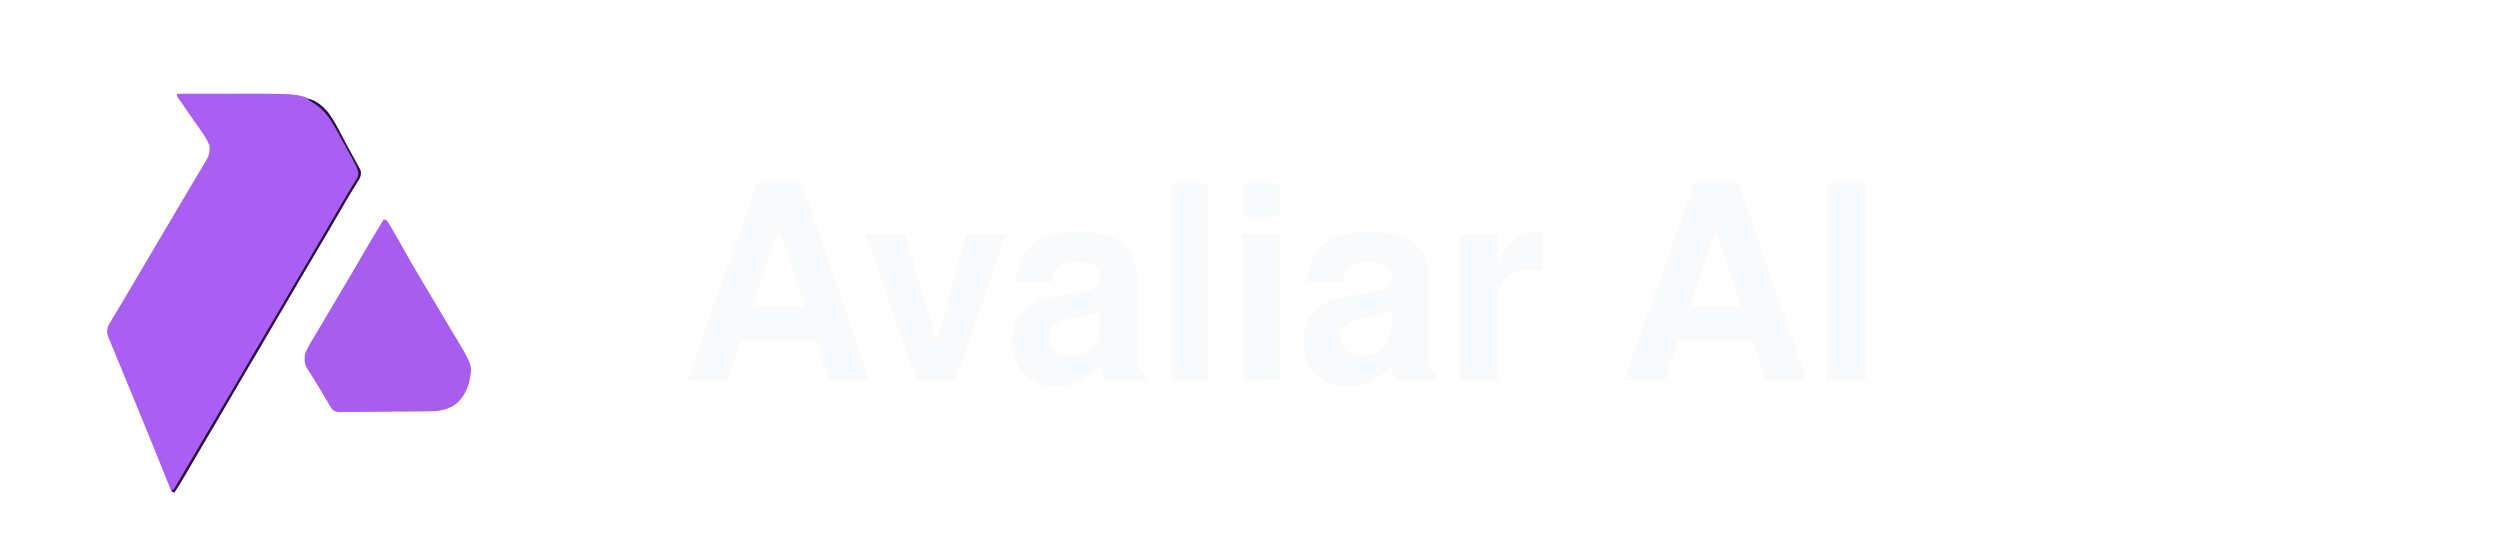
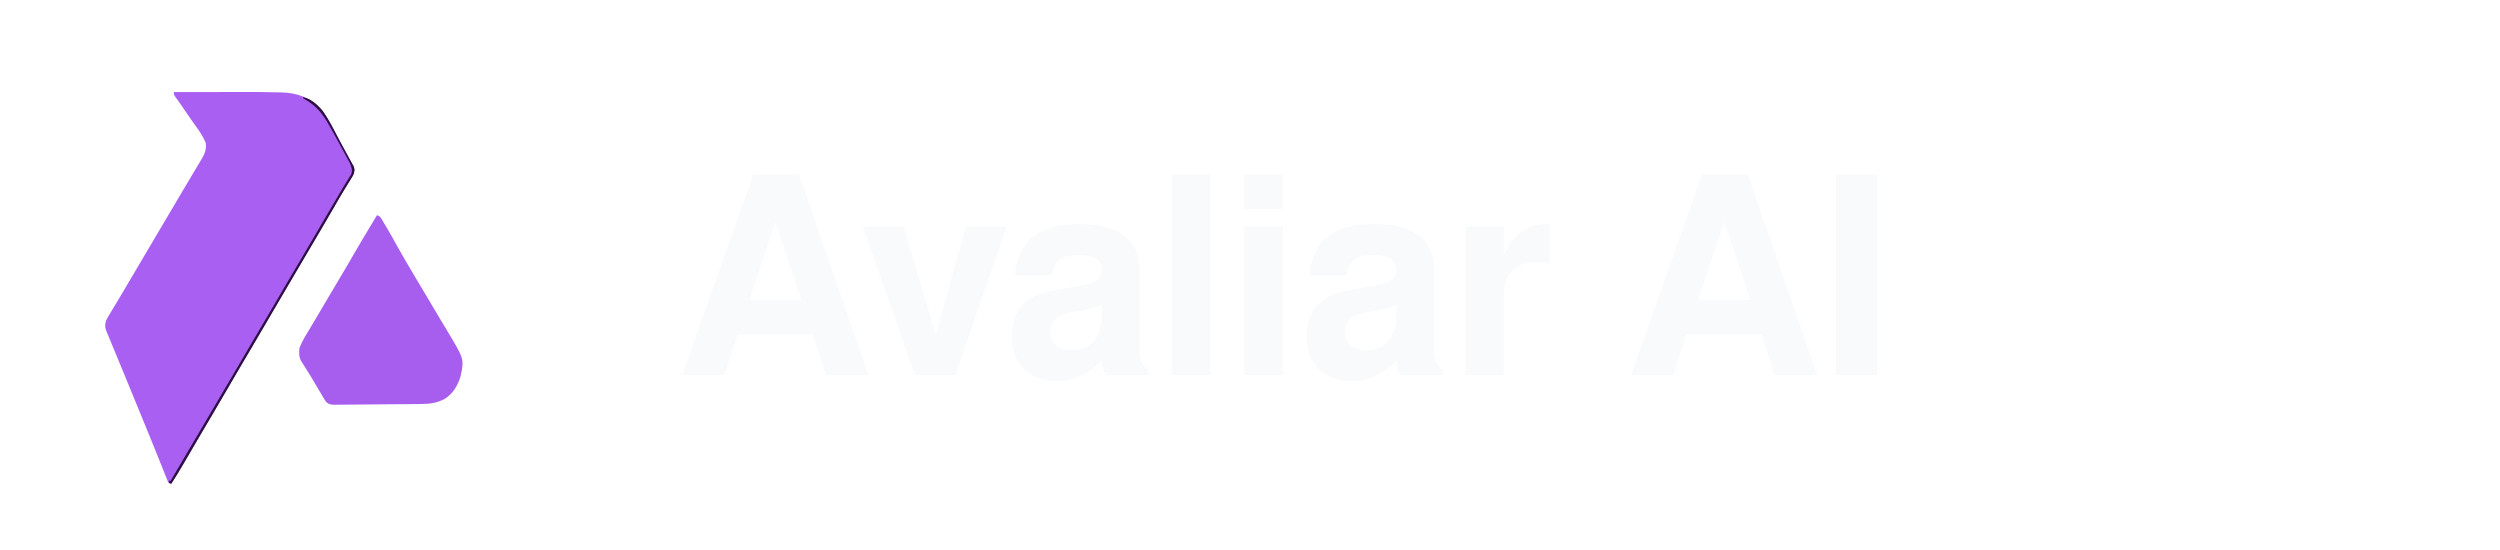
- <svg xmlns="http://www.w3.org/2000/svg" width="250" height="56" viewBox="0 0 250 56" fill="none">
-   <svg x="0" y="0" width="56" height="56" viewBox="0 0 639 639">
+ <svg xmlns="http://www.w3.org/2000/svg" width="200" height="44" viewBox="0 0 200 44" fill="none">
+   <svg x="0" y="0" width="44" height="44" viewBox="0 0 639 639">
    <path d="M0 0 C12.712 -0.023 25.424 -0.041 38.136 -0.052 C44.043 -0.057 49.949 -0.064 55.856 -0.075 C101.069 -0.161 101.069 -0.161 119.432 0.268 C121.475 0.314 123.518 0.349 125.561 0.384 C143.324 0.896 158.14 6.385 170.521 19.296 C177.28 27.083 181.95 36.164 186.688 45.25 C187.737 47.244 188.789 49.237 189.841 51.23 C190.544 52.563 191.247 53.897 191.949 55.231 C195.649 62.254 199.458 69.217 203.282 76.173 C204.154 77.762 205.021 79.354 205.881 80.949 C206.85 82.724 207.864 84.474 208.887 86.219 C210.279 89.698 209.86 91.38 209 95 C207.748 97.563 207.748 97.563 206.148 100.141 C205.552 101.115 204.956 102.09 204.341 103.094 C203.692 104.136 203.044 105.177 202.375 106.25 C200.998 108.5 199.623 110.751 198.25 113.004 C197.897 113.581 197.544 114.158 197.181 114.752 C193.47 120.835 189.916 127.005 186.375 133.188 C181.324 141.985 176.221 150.747 171.048 159.473 C166.568 167.029 162.125 174.606 157.688 182.188 C152.092 191.747 146.468 201.288 140.812 210.812 C134.699 221.111 128.643 231.442 122.617 241.793 C116.858 251.684 111.06 261.553 105.269 271.425 C102.745 275.729 100.223 280.034 97.703 284.34 C96.281 286.768 94.86 289.197 93.438 291.625 C92.911 292.525 92.911 292.525 92.373 293.443 C87.238 302.21 82.066 310.954 76.875 319.688 C71.685 328.422 66.562 337.191 61.5 346 C55.786 355.944 49.978 365.829 44.119 375.688 C39.239 383.901 34.391 392.132 29.562 400.375 C28.858 401.578 28.153 402.78 27.448 403.983 C24.145 409.622 20.846 415.263 17.552 420.907 C16.028 423.519 14.501 426.131 12.975 428.742 C12.256 429.973 11.538 431.204 10.82 432.436 C6.377 440.067 1.802 447.589 -3 455 C-6 454 -6 454 -7.012 452.282 C-7.313 451.531 -7.613 450.781 -7.923 450.007 C-8.272 449.151 -8.621 448.294 -8.981 447.412 C-9.352 446.469 -9.723 445.526 -10.105 444.555 C-10.502 443.575 -10.898 442.595 -11.306 441.585 C-12.61 438.352 -13.899 435.114 -15.188 431.875 C-16.092 429.627 -16.997 427.38 -17.903 425.133 C-19.739 420.58 -21.57 416.025 -23.398 411.469 C-26.65 403.371 -29.96 395.297 -33.282 387.227 C-34.908 383.276 -36.53 379.324 -38.152 375.371 C-38.471 374.596 -38.789 373.822 -39.116 373.024 C-41.373 367.528 -43.627 362.032 -45.879 356.535 C-47.19 353.336 -48.501 350.137 -49.812 346.938 C-50.134 346.154 -50.455 345.37 -50.786 344.563 C-54.883 334.569 -58.996 324.582 -63.125 314.602 C-63.773 313.034 -63.773 313.034 -64.435 311.434 C-66.553 306.314 -68.672 301.194 -70.794 296.076 C-71.567 294.208 -72.34 292.34 -73.113 290.473 C-73.463 289.632 -73.812 288.791 -74.172 287.924 C-74.821 286.354 -75.464 284.781 -76.1 283.206 C-76.692 281.755 -77.306 280.313 -77.942 278.881 C-79.927 274.199 -80.343 271.072 -79 266 C-77.532 262.892 -77.532 262.892 -75.641 259.746 C-75.3 259.172 -74.96 258.598 -74.609 258.007 C-73.5 256.144 -72.375 254.291 -71.25 252.438 C-70.471 251.135 -69.694 249.833 -68.917 248.529 C-67.354 245.909 -65.785 243.292 -64.211 240.679 C-61.19 235.66 -58.222 230.61 -55.25 225.562 C-54.204 223.793 -53.157 222.023 -52.109 220.254 C-48.903 214.838 -45.702 209.419 -42.5 204 C-41.417 202.167 -40.333 200.333 -39.25 198.5 C-38.714 197.593 -38.178 196.685 -37.625 195.75 C-27.333 178.333 -17.042 160.917 -6.75 143.5 C-6.214 142.593 -5.678 141.687 -5.126 140.752 C-4.038 138.911 -2.95 137.069 -1.862 135.228 C0.773 130.77 3.407 126.311 6.039 121.852 C6.545 120.994 7.051 120.137 7.573 119.254 C8.609 117.499 9.644 115.745 10.679 113.99 C13.662 108.938 16.658 103.894 19.668 98.858 C21.41 95.943 23.15 93.027 24.89 90.11 C25.749 88.671 26.61 87.233 27.472 85.795 C28.687 83.77 29.897 81.743 31.105 79.715 C31.651 78.808 31.651 78.808 32.209 77.884 C36.019 71.471 38.029 66.443 37 59 C34.229 51.903 29.935 45.701 25.5 39.562 C24.261 37.821 23.022 36.079 21.785 34.336 C21.159 33.456 20.533 32.577 19.887 31.671 C16.311 26.61 12.837 21.48 9.352 16.356 C8.603 15.257 8.603 15.257 7.84 14.137 C7.367 13.44 6.893 12.743 6.406 12.025 C5.022 10.031 3.58 8.09 2.129 6.145 C0 3 0 3 0 0 Z" fill="#A95FF2" transform="translate(202,107)" />
    <path d="M0 0 C3.876 1.292 4.308 2.703 6.363 6.18 C7.003 7.255 7.643 8.33 8.303 9.438 C9.298 11.139 9.298 11.139 10.312 12.875 C10.964 13.971 11.616 15.066 12.287 16.195 C15.81 22.148 19.204 28.154 22.492 34.239 C25.285 39.353 28.209 44.393 31.125 49.438 C31.452 50.004 31.779 50.571 32.116 51.154 C36.731 59.141 41.409 67.087 46.174 74.985 C51.66 84.077 57.076 93.21 62.49 102.345 C63.311 103.73 64.132 105.115 64.953 106.5 C65.364 107.193 65.775 107.887 66.199 108.601 C68.766 112.928 71.343 117.25 73.927 121.566 C75.645 124.437 77.36 127.309 79.075 130.181 C79.886 131.537 80.699 132.893 81.513 134.248 C101.291 167.159 101.291 167.159 97.309 186.328 C94.272 197.253 88.479 207.385 78.613 213.473 C69.529 218.245 61.313 219.306 51.187 219.386 C49.447 219.41 49.447 219.41 47.671 219.435 C43.852 219.485 40.034 219.518 36.215 219.547 C34.907 219.558 33.599 219.568 32.252 219.579 C26.757 219.622 21.262 219.66 15.767 219.682 C7.919 219.715 0.072 219.781 -7.776 219.895 C-13.311 219.973 -18.847 220.012 -24.383 220.022 C-27.683 220.03 -30.981 220.058 -34.281 220.118 C-37.961 220.182 -41.636 220.182 -45.317 220.167 C-46.401 220.2 -47.485 220.233 -48.603 220.266 C-53.097 220.192 -55.869 220.109 -59.167 216.876 C-60.984 214.32 -62.515 211.76 -64 209 C-65.031 207.29 -66.065 205.583 -67.105 203.879 C-68.136 202.109 -69.163 200.337 -70.188 198.562 C-75.049 190.223 -80.071 182.013 -85.305 173.903 C-85.777 173.168 -86.249 172.433 -86.734 171.676 C-87.357 170.715 -87.357 170.715 -87.991 169.736 C-90.858 164.803 -90.663 159.505 -90 154 C-86.608 145.413 -81.437 137.452 -76.688 129.562 C-75.264 127.182 -73.843 124.8 -72.422 122.418 C-72.058 121.81 -71.695 121.201 -71.32 120.574 C-67.676 114.472 -64.088 108.338 -60.504 102.201 C-54.857 92.533 -49.158 82.9 -43.375 73.312 C-37.677 63.864 -32.134 54.335 -26.644 44.765 C-20.459 34.007 -14.076 23.371 -7.66 12.75 C-5.098 8.505 -2.549 4.253 0 0 Z" fill="#A75DEE" transform="translate(438,250)" />
    <path d="M0 0 C8.901 1.125 17.483 9.176 23 16 C30.869 27.103 36.806 39.663 43.2 51.642 C46.487 57.773 49.833 63.872 53.181 69.97 C54.076 71.605 54.966 73.243 55.849 74.885 C56.83 76.687 57.857 78.464 58.895 80.234 C60.281 83.703 59.856 85.392 59 89 C57.748 91.563 57.748 91.563 56.148 94.141 C55.552 95.115 54.956 96.09 54.341 97.094 C53.692 98.136 53.044 99.177 52.375 100.25 C50.998 102.5 49.623 104.751 48.25 107.004 C47.897 107.581 47.544 108.158 47.181 108.752 C43.47 114.835 39.916 121.005 36.375 127.188 C31.324 135.985 26.221 144.747 21.048 153.473 C16.568 161.029 12.125 168.606 7.688 176.188 C2.092 185.747 -3.532 195.288 -9.188 204.812 C-15.301 215.111 -21.357 225.442 -27.383 235.793 C-33.142 245.684 -38.94 255.553 -44.731 265.425 C-47.255 269.729 -49.777 274.034 -52.297 278.34 C-53.719 280.768 -55.14 283.197 -56.562 285.625 C-56.914 286.225 -57.265 286.825 -57.627 287.443 C-62.762 296.21 -67.934 304.954 -73.125 313.688 C-78.315 322.422 -83.438 331.191 -88.5 340 C-94.214 349.944 -100.022 359.829 -105.881 369.688 C-110.761 377.901 -115.609 386.132 -120.438 394.375 C-121.142 395.578 -121.847 396.78 -122.552 397.983 C-125.855 403.622 -129.154 409.263 -132.448 414.907 C-133.972 417.519 -135.499 420.131 -137.025 422.742 C-137.744 423.973 -138.462 425.204 -139.18 426.436 C-143.623 434.067 -148.198 441.589 -153 449 C-153.99 448.67 -154.98 448.34 -156 448 C-155.67 447.01 -155.34 446.02 -155 445 C-154.67 445.33 -154.34 445.66 -154 446 C-153.569 445.263 -153.138 444.526 -152.693 443.766 C-144.828 430.325 -136.95 416.891 -129 403.5 C-123.041 393.463 -117.122 383.403 -111.225 373.33 C-106.667 365.544 -102.096 357.764 -97.5 350 C-92.563 341.658 -87.651 333.301 -82.75 324.938 C-82.394 324.329 -82.037 323.721 -81.67 323.094 C-79.113 318.73 -76.556 314.365 -74 310 C-71.084 305.021 -68.167 300.041 -65.25 295.062 C-64.715 294.149 -64.715 294.149 -64.169 293.218 C-59.113 284.59 -54.036 275.975 -48.943 267.37 C-44.527 259.903 -40.136 252.422 -35.75 244.938 C-35.393 244.328 -35.035 243.718 -34.667 243.089 C-31.033 236.887 -27.4 230.684 -23.769 224.48 C-21.992 221.444 -20.215 218.41 -18.438 215.375 C-18.087 214.776 -17.736 214.177 -17.374 213.56 C-12.214 204.753 -7.023 195.965 -1.812 187.188 C4.296 176.898 10.346 166.576 16.367 156.234 C20.42 149.274 24.489 142.324 28.562 135.375 C28.921 134.763 29.28 134.15 29.65 133.519 C33.909 126.256 38.175 118.997 42.462 111.751 C43.55 109.91 44.636 108.068 45.719 106.224 C47.895 102.525 50.08 98.843 52.391 95.227 C53.045 94.182 53.7 93.138 54.375 92.062 C54.919 91.228 55.463 90.394 56.023 89.535 C57.775 84.987 56.426 80.976 54.532 76.633 C53.908 75.475 53.284 74.318 52.641 73.125 C52.129 72.167 52.129 72.167 51.608 71.19 C50.499 69.121 49.375 67.06 48.25 65 C47.477 63.567 46.704 62.134 45.932 60.701 C43.64 56.457 41.325 52.226 39 48 C38.497 47.086 38.497 47.086 37.984 46.153 C35.943 42.447 33.884 38.751 31.812 35.062 C31.309 34.166 30.806 33.269 30.288 32.346 C22.788 19.157 15.789 10.3 2.598 2.602 C1.74 2.073 0.883 1.545 0 1 C0 0.67 0 0.34 0 0 Z" fill="#2d1040" transform="translate(352,113)" />
  </svg>
-   <text x="68" y="38" font-family="-apple-system, BlinkMacSystemFont, 'Segoe UI', Helvetica, Arial, sans-serif" font-weight="600" font-size="27" fill="#F9FAFB" letter-spacing="-0.3">Avaliar AI</text>
+   <text x="54" y="30" font-family="-apple-system, BlinkMacSystemFont, 'Segoe UI', Helvetica, Arial, sans-serif" font-weight="600" font-size="22" fill="#F9FAFB" letter-spacing="-0.3">Avaliar AI</text>
</svg>
